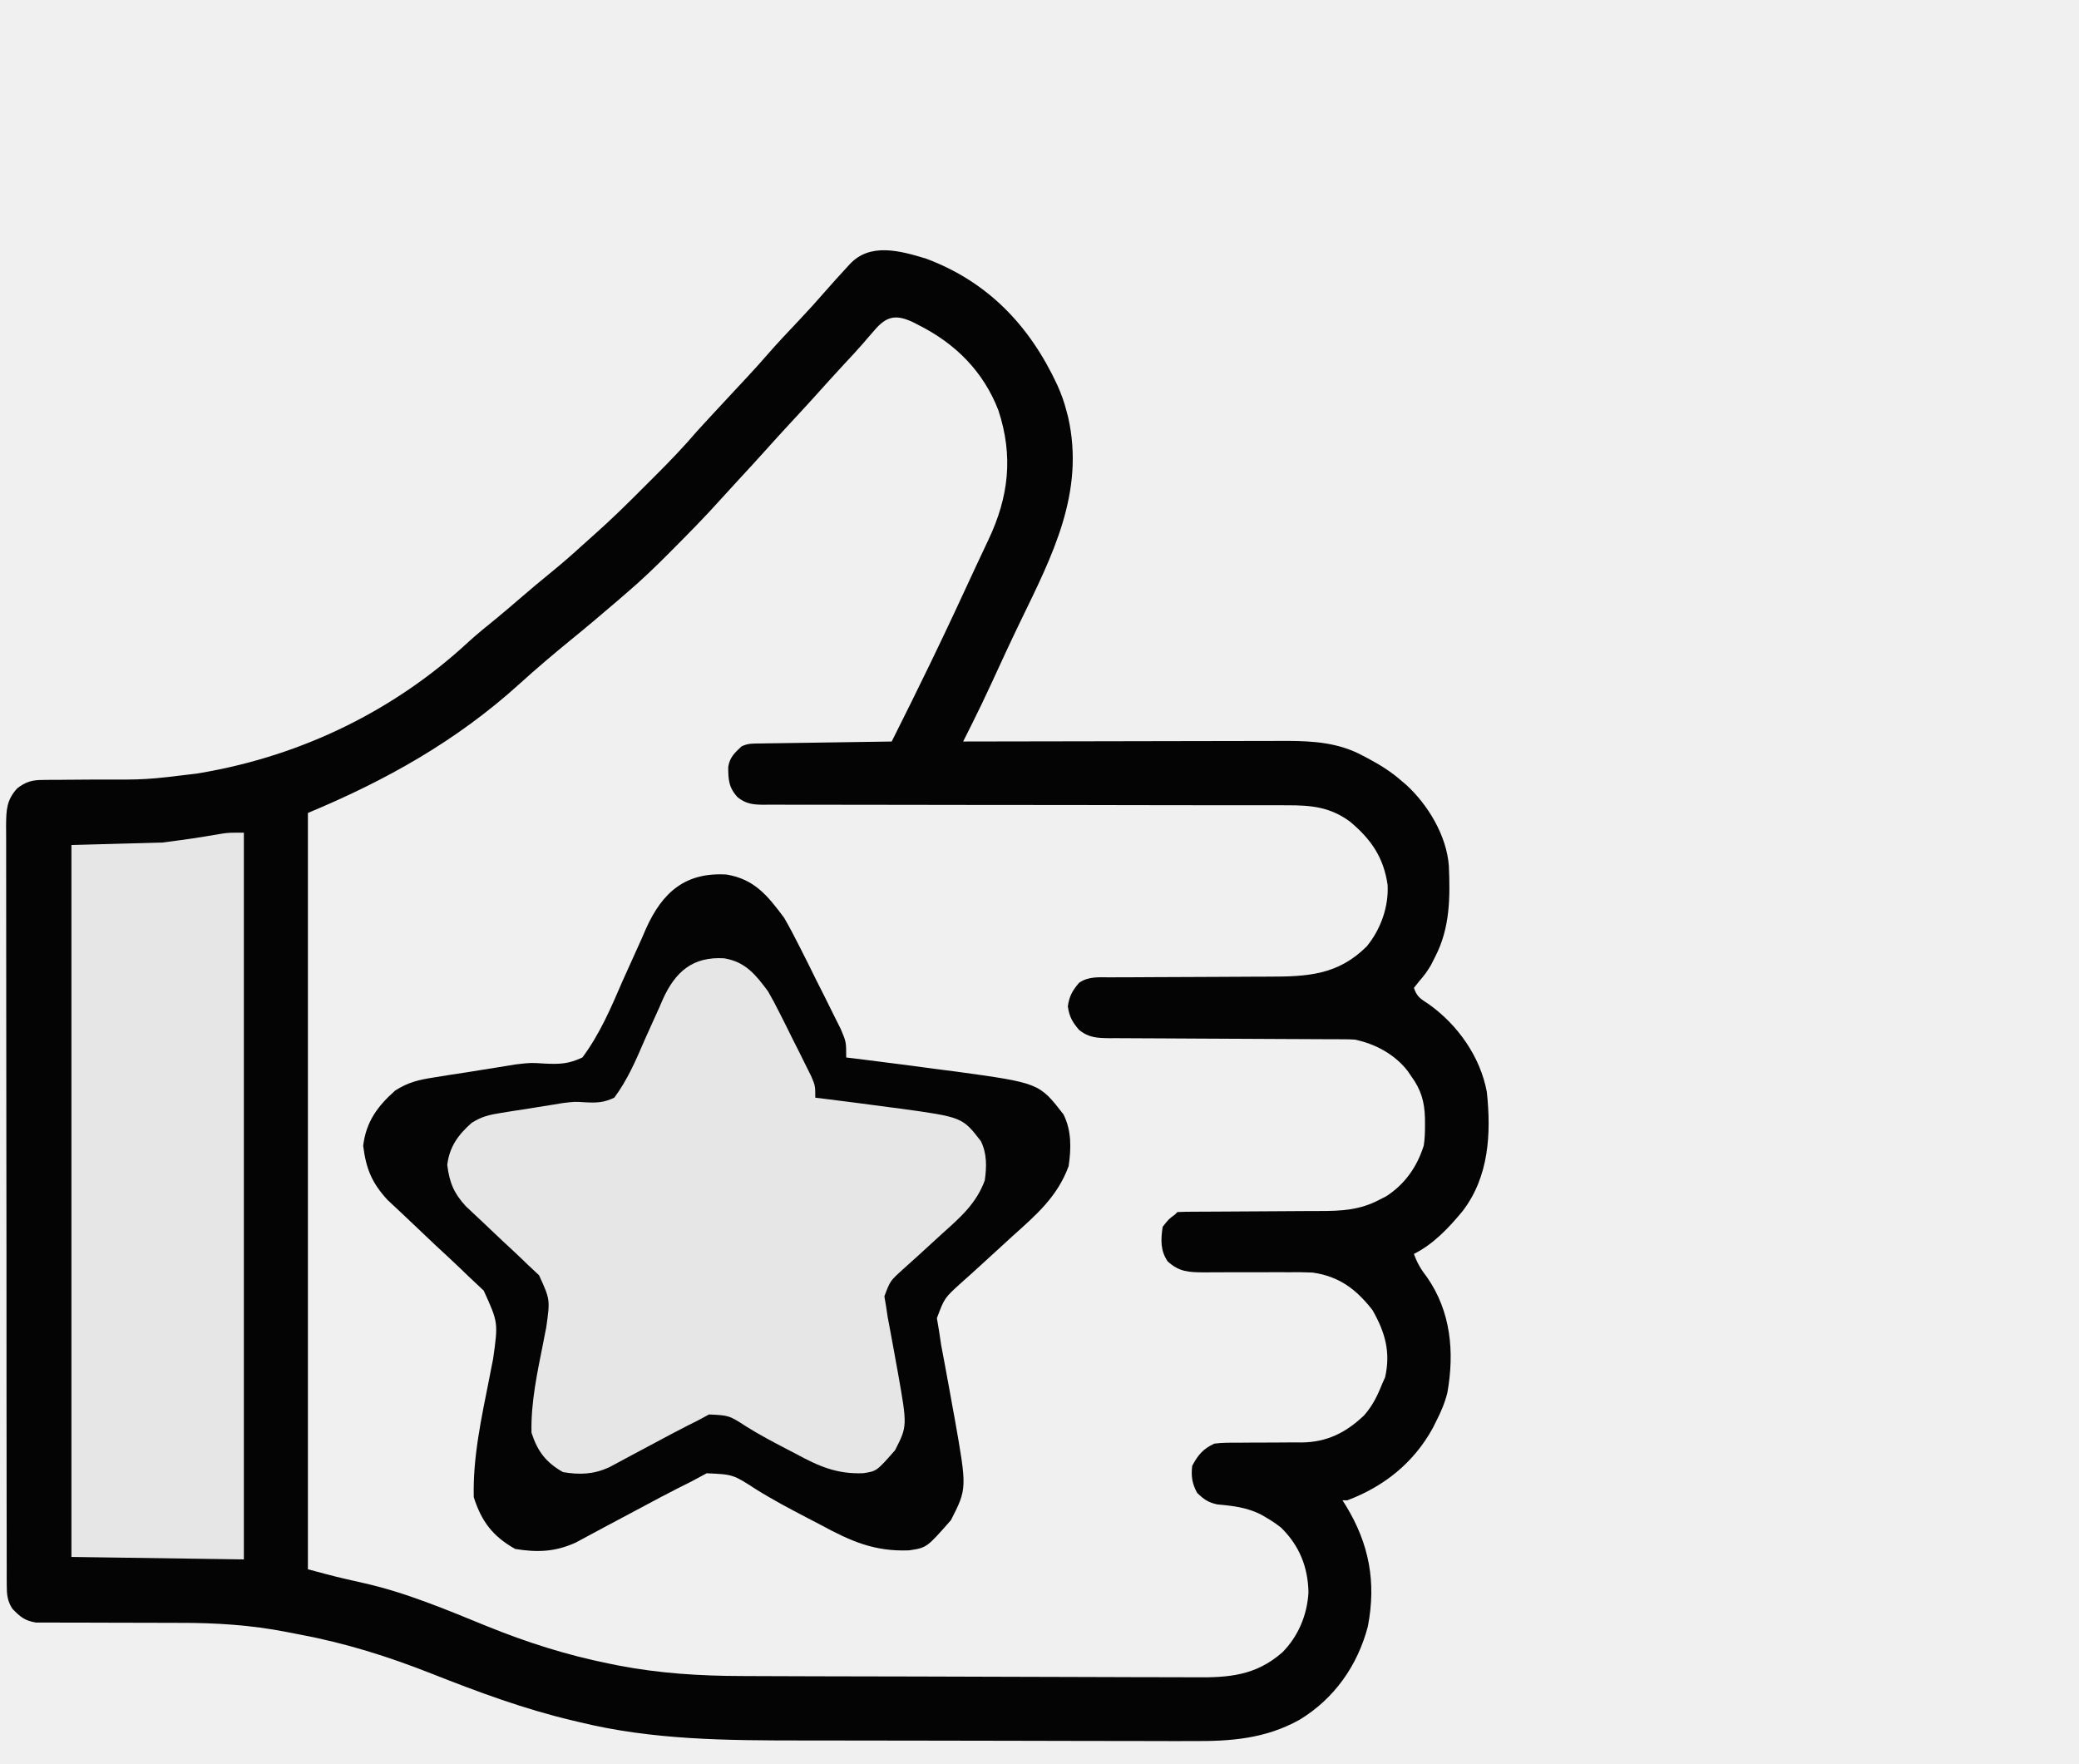
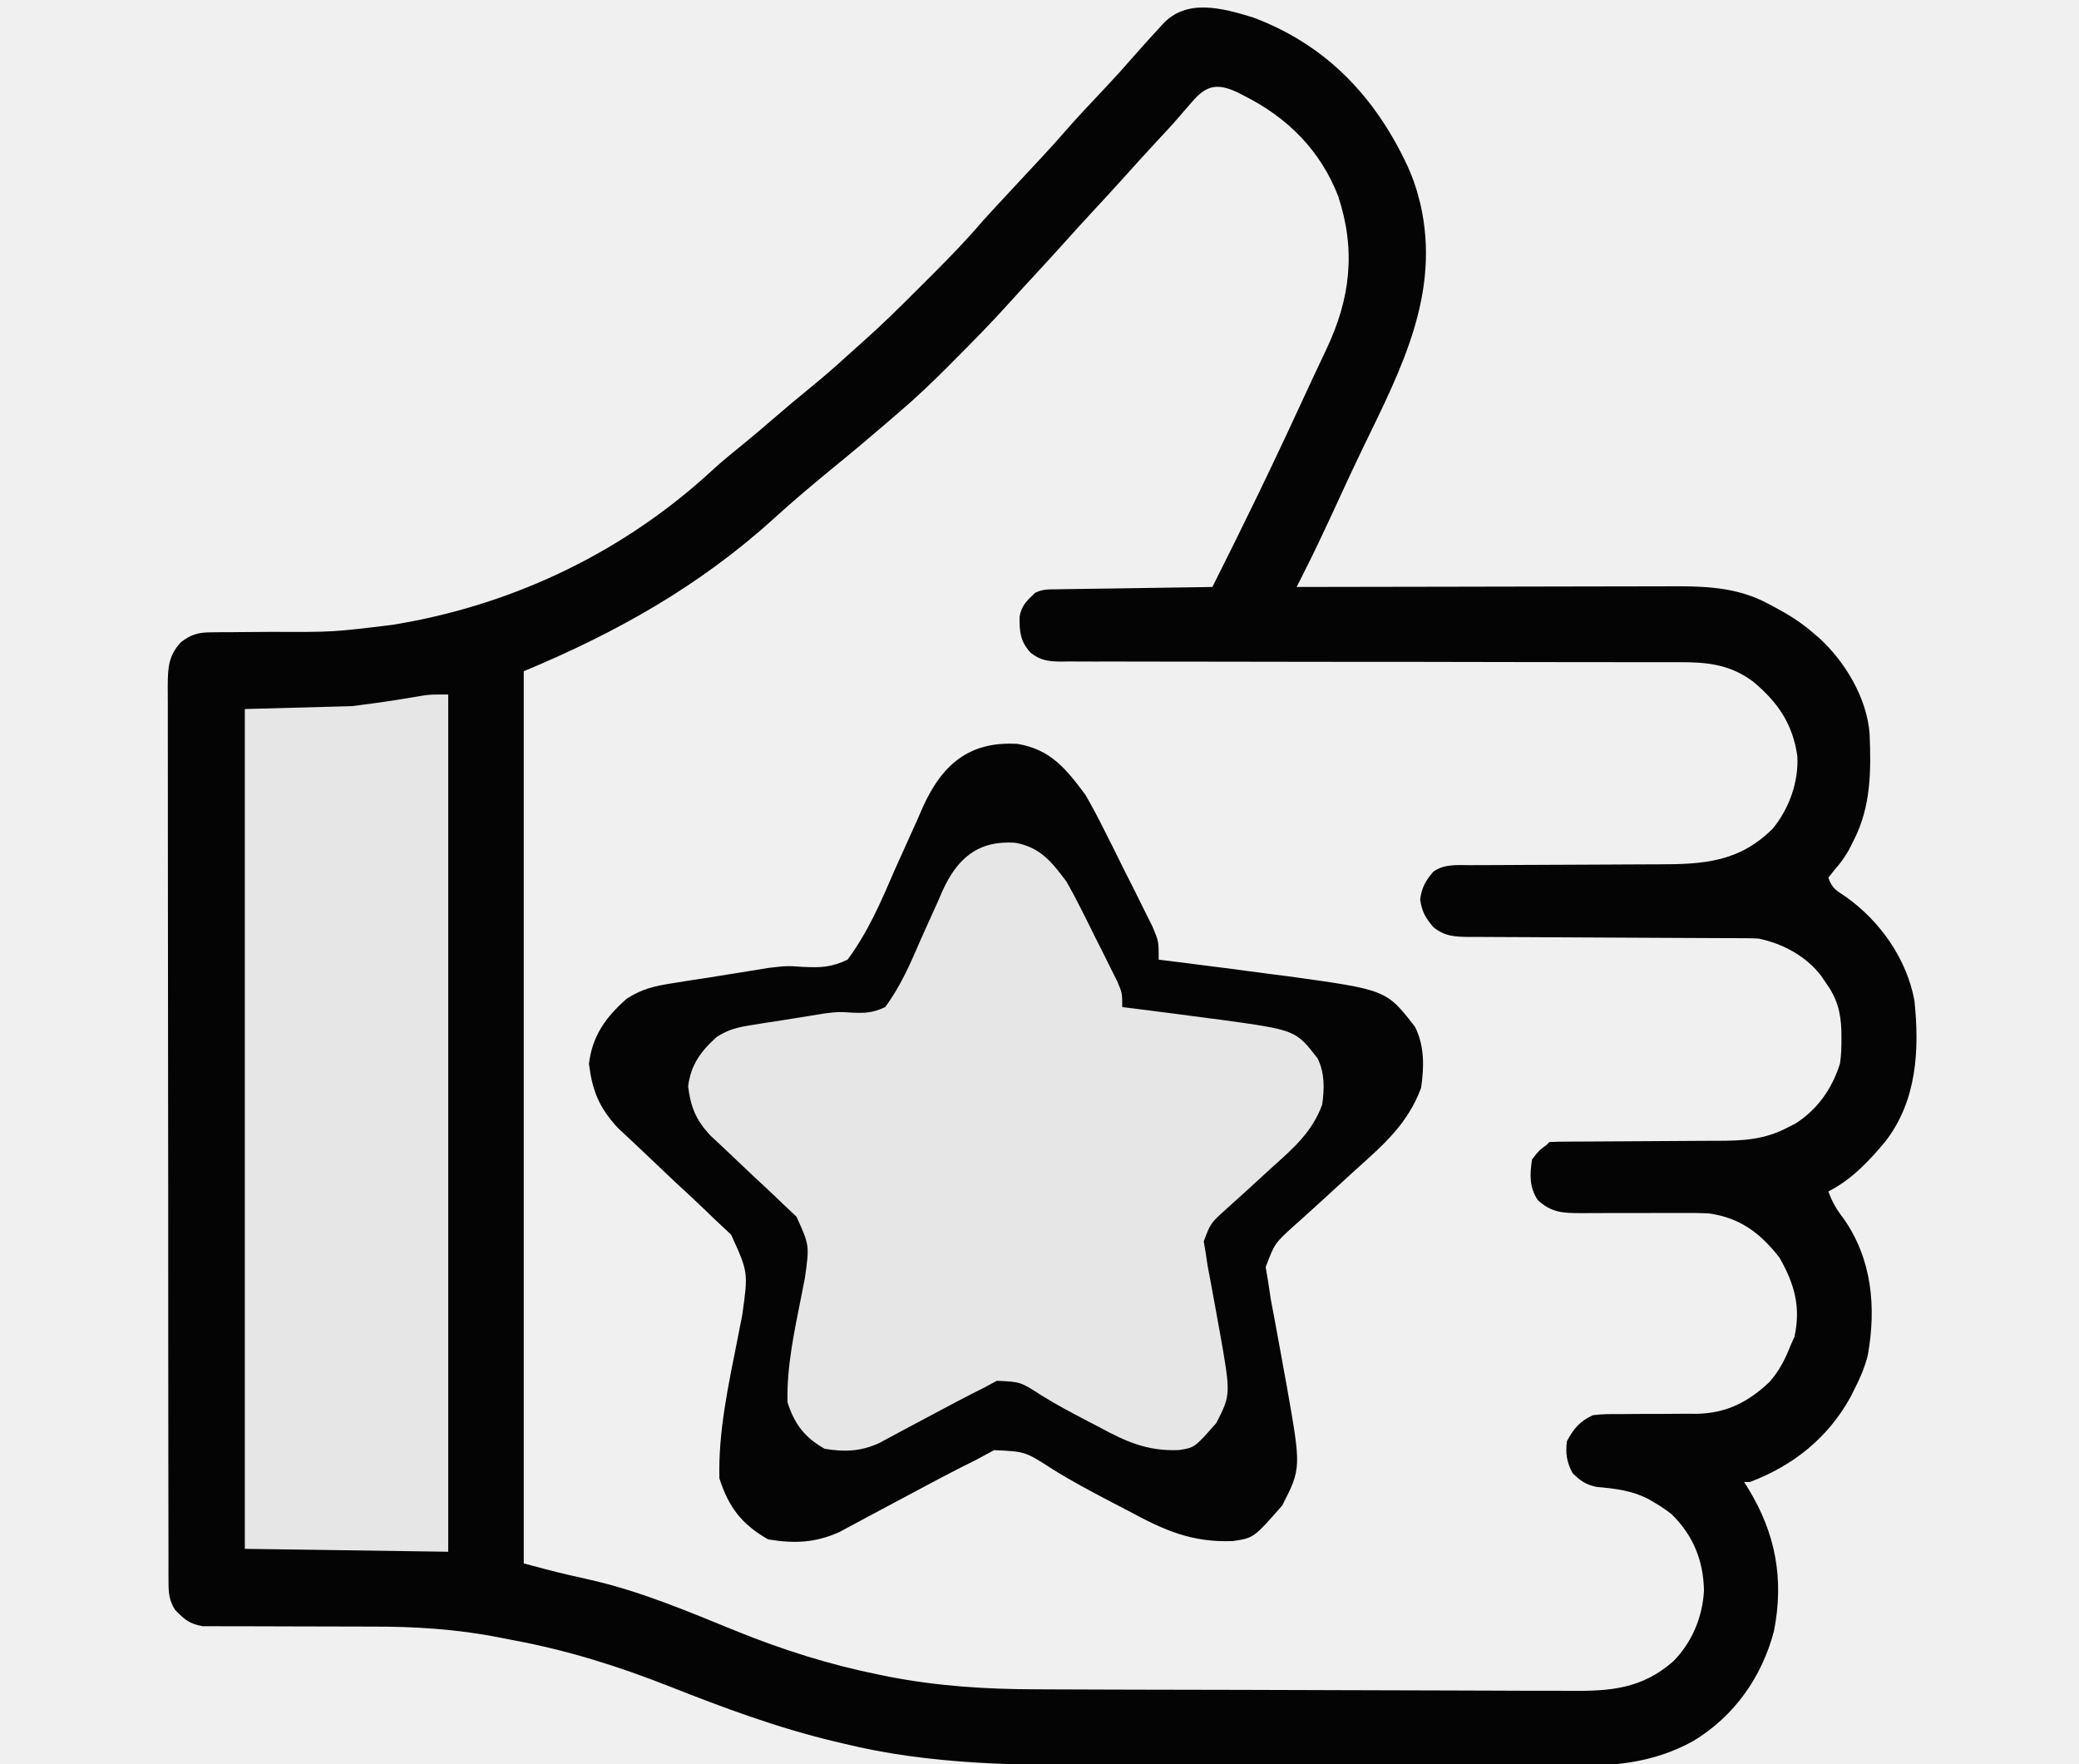
- <svg xmlns="http://www.w3.org/2000/svg" version="1.1" width="844" height="716" style="background: transparent;">
+ <svg xmlns="http://www.w3.org/2000/svg" version="1.1" width="844" height="716" viewBox="0 99 605 607" preserveAspectRatio="xMidYMid meet" style="background: transparent;">
  <path d="M0 0 C25.09 9.39 42.03 27.23 53.19 51.21 C54.79 54.75 56.07 58.24 57 62 C57.2 62.75 57.4 63.51 57.61 64.28 C64.55 94.88 51.15 120.65 38.19 147.37 C34.23 155.56 30.42 163.82 26.63 172.08 C23.94 177.91 21.19 183.68 18.31 189.41 C17.99 190.05 17.67 190.69 17.34 191.35 C16.56 192.9 15.78 194.45 15 196 C16.08 196 16.08 196 17.18 195.99 C34.76 195.95 52.34 195.92 69.92 195.9 C78.42 195.89 86.92 195.87 95.43 195.85 C102.84 195.83 110.25 195.82 117.67 195.81 C121.59 195.81 125.51 195.8 129.43 195.79 C133.13 195.77 136.83 195.77 140.53 195.77 C142.52 195.77 144.51 195.76 146.5 195.75 C157.37 195.78 167.57 196.51 177.25 201.75 C177.93 202.11 178.61 202.46 179.32 202.83 C184.24 205.46 188.81 208.28 193 212 C193.58 212.48 194.15 212.97 194.75 213.47 C203.75 221.65 211.28 234.25 212.19 246.51 C212.73 259.33 212.67 271.63 206.69 283.25 C205.83 284.96 205.83 284.96 204.95 286.7 C203.45 289.24 202.13 291.08 200.21 293.23 C199.48 294.15 198.75 295.06 198 296 C199.28 299.83 200.81 300.46 204.12 302.69 C215.81 311.02 224.97 323.98 227.61 338.3 C229.39 355.15 228.49 372.6 217.78 386.6 C212.21 393.35 205.92 400.04 198 404 C199.31 407.67 200.92 410.37 203.31 413.44 C213 427.34 214.53 443.81 211.58 460.34 C210.55 464.48 208.95 468.21 207 472 C206.55 472.89 206.11 473.79 205.65 474.71 C197.92 488.77 185.91 498.38 171 504 C170.34 504 169.68 504 169 504 C169.46 504.73 169.92 505.45 170.39 506.2 C179.83 521.67 182.78 537.23 179.3 555.21 C175.14 571.08 165.7 584.52 151.58 593.09 C137.62 600.86 123.49 601.87 107.84 601.73 C105.67 601.73 103.51 601.74 101.35 601.75 C95.52 601.76 89.69 601.74 83.86 601.71 C77.72 601.68 71.58 601.69 65.44 601.69 C55.12 601.68 44.8 601.66 34.48 601.62 C22.62 601.57 10.76 601.55 -1.1 601.56 C-13.82 601.56 -26.53 601.54 -39.24 601.51 C-42.86 601.5 -46.49 601.5 -50.11 601.5 C-80.84 601.48 -110.98 601.39 -141 594 C-141.87 593.8 -142.74 593.59 -143.63 593.38 C-163.3 588.73 -181.98 581.8 -200.75 574.38 C-218.35 567.44 -235.63 561.99 -254.25 558.51 C-256 558.19 -257.75 557.85 -259.49 557.49 C-273.95 554.63 -288.56 553.71 -303.27 553.76 C-305.79 553.76 -308.31 553.75 -310.83 553.74 C-317.97 553.7 -325.12 553.68 -332.27 553.69 C-336.68 553.7 -341.09 553.68 -345.5 553.65 C-347.17 553.64 -348.83 553.64 -350.5 553.65 C-352.82 553.67 -355.14 553.65 -357.46 553.63 C-359.43 553.63 -359.43 553.63 -361.45 553.63 C-366.14 552.8 -367.68 551.39 -371 548 C-373.03 544.78 -373.25 542.26 -373.26 538.48 C-373.26 537.35 -373.27 536.22 -373.28 535.06 C-373.27 533.82 -373.27 532.58 -373.27 531.3 C-373.27 529.98 -373.28 528.66 -373.28 527.3 C-373.29 523.64 -373.29 519.98 -373.29 516.32 C-373.29 512.37 -373.3 508.42 -373.31 504.47 C-373.33 496.73 -373.33 489 -373.33 481.26 C-373.34 474.97 -373.34 468.69 -373.35 462.4 C-373.36 444.58 -373.37 426.76 -373.37 408.94 C-373.37 407.98 -373.37 407.02 -373.37 406.03 C-373.37 405.07 -373.37 404.1 -373.37 403.11 C-373.37 387.52 -373.39 371.92 -373.42 356.32 C-373.45 340.32 -373.46 324.31 -373.46 308.3 C-373.46 299.31 -373.46 290.32 -373.48 281.33 C-373.5 273.68 -373.51 266.02 -373.49 258.37 C-373.49 254.46 -373.49 250.56 -373.5 246.65 C-373.52 243.08 -373.52 239.5 -373.5 235.93 C-373.49 234.02 -373.51 232.12 -373.53 230.21 C-373.47 223.87 -373.38 219.77 -369 215 C-365.53 212.34 -363.03 211.62 -358.7 211.6 C-357.66 211.59 -356.63 211.57 -355.56 211.56 C-353.89 211.56 -353.89 211.56 -352.19 211.56 C-350.45 211.54 -350.45 211.54 -348.68 211.52 C-344.98 211.48 -341.27 211.46 -337.56 211.44 C-316.68 211.53 -316.68 211.53 -296 209 C-295.27 208.87 -294.54 208.75 -293.79 208.62 C-253.24 201.59 -215.82 183.4 -185.67 155.43 C-182.21 152.28 -178.59 149.35 -174.95 146.41 C-171.59 143.66 -168.29 140.84 -165 138 C-160.8 134.38 -156.56 130.8 -152.25 127.31 C-147.91 123.78 -143.72 120.13 -139.59 116.35 C-138.01 114.92 -136.42 113.48 -134.81 112.07 C-127.99 106.03 -121.52 99.68 -115.09 93.22 C-113.31 91.43 -111.52 89.65 -109.72 87.86 C-103.93 82.07 -98.31 76.23 -93 70 C-91.15 67.94 -89.26 65.91 -87.38 63.88 C-86.87 63.33 -86.37 62.79 -85.85 62.23 C-83.1 59.26 -80.34 56.29 -77.58 53.33 C-76.73 52.42 -76.73 52.42 -75.86 51.49 C-74.79 50.33 -73.71 49.18 -72.63 48.02 C-69.89 45.09 -67.21 42.11 -64.58 39.08 C-60.39 34.26 -56 29.64 -51.61 25 C-47.88 21.05 -44.25 17.04 -40.69 12.94 C-38.07 9.94 -35.39 6.99 -32.69 4.06 C-32.16 3.49 -31.64 2.91 -31.1 2.32 C-22.89 -6.61 -10.72 -3.27 0 0 Z M-21.12 29.19 C-22.08 30.29 -23.04 31.4 -24 32.5 C-24.49 33.08 -24.98 33.66 -25.49 34.25 C-27.96 37.11 -30.55 39.86 -33.12 42.62 C-37.34 47.18 -41.51 51.78 -45.66 56.41 C-48.93 60.03 -52.24 63.6 -55.56 67.18 C-58.56 70.43 -61.55 73.7 -64.5 77 C-68.44 81.39 -72.43 85.74 -76.44 90.06 C-78.79 92.6 -81.13 95.15 -83.44 97.72 C-89.8 104.81 -96.46 111.57 -103.19 118.31 C-103.66 118.79 -104.13 119.26 -104.62 119.76 C-110.24 125.4 -115.93 130.85 -122 136 C-123.15 137 -124.31 137.99 -125.46 138.99 C-131.65 144.32 -137.88 149.57 -144.22 154.72 C-151.32 160.54 -158.34 166.45 -165.12 172.62 C-190.71 195.79 -219.23 211.76 -251 225 C-251 326.31 -251 427.62 -251 532 C-239.66 535.05 -239.66 535.05 -228.31 537.62 C-211.06 541.48 -194.45 548.54 -178.12 555.19 C-161.91 561.75 -145.84 566.86 -128.69 570.31 C-126.88 570.68 -126.88 570.68 -125.04 571.05 C-108.18 574.29 -91.77 575.31 -74.64 575.34 C-72.44 575.35 -70.24 575.36 -68.05 575.37 C-62.13 575.4 -56.22 575.42 -50.3 575.43 C-46.6 575.44 -42.9 575.45 -39.19 575.46 C-27.58 575.49 -15.96 575.52 -4.35 575.53 C7.69 575.54 19.72 575.58 31.75 575.64 C43.45 575.7 55.14 575.73 66.84 575.74 C73.02 575.74 79.19 575.76 85.37 575.8 C91.18 575.84 96.98 575.85 102.79 575.83 C104.91 575.83 107.03 575.84 109.15 575.86 C122.89 576.01 133.79 575.18 144.57 565.75 C151.06 559.24 154.72 550.47 155.19 541.31 C154.96 531.04 151.53 522.44 144.08 515.11 C142.12 513.56 140.16 512.25 138 511 C137 510.42 137 510.42 135.98 509.82 C130.26 506.91 124.58 506.25 118.23 505.69 C114.49 504.89 112.73 503.64 110 501 C107.96 497.31 107.49 494.18 108 490 C110.34 485.58 112.46 483.07 117 481 C120.18 480.58 123.34 480.61 126.54 480.63 C128.44 480.61 130.34 480.59 132.24 480.58 C135.21 480.57 138.18 480.56 141.15 480.56 C144.03 480.56 146.91 480.53 149.79 480.5 C150.67 480.51 151.54 480.52 152.44 480.53 C162.74 480.41 170.42 476.54 177.8 469.5 C181.14 465.7 183.15 461.68 185 457 C185.43 456.03 185.87 455.06 186.31 454.06 C188.62 443.77 186.29 435.78 181.19 426.81 C174.68 418.44 167.68 413.07 156.81 411.56 C153.46 411.4 150.14 411.39 146.79 411.43 C145.58 411.43 144.37 411.42 143.12 411.42 C139.29 411.4 135.46 411.42 131.62 411.44 C127.77 411.45 123.92 411.46 120.07 411.45 C117.68 411.44 115.3 411.45 112.91 411.48 C106.65 411.46 102.7 411.32 98 407 C95.04 402.56 95.22 398.21 96 393 C98.44 389.88 98.44 389.88 101 388 C101.33 387.67 101.66 387.34 102 387 C104.19 386.9 106.38 386.86 108.56 386.86 C109.25 386.85 109.94 386.85 110.64 386.85 C112.14 386.84 113.64 386.83 115.13 386.83 C117.51 386.82 119.89 386.81 122.26 386.79 C129.02 386.74 135.78 386.69 142.54 386.67 C146.67 386.66 150.8 386.63 154.93 386.59 C156.5 386.58 158.07 386.58 159.64 386.58 C168.44 386.59 176.03 386.22 184 382 C184.9 381.54 185.8 381.08 186.73 380.61 C194.33 375.71 199.28 368.66 202 360 C202.45 357.05 202.52 354.17 202.5 351.19 C202.49 350.39 202.49 349.6 202.48 348.78 C202.28 342.2 200.92 337.38 197 332 C196.52 331.29 196.03 330.57 195.53 329.84 C190.34 323.04 182.35 318.73 174 317 C172.5 316.91 170.99 316.87 169.49 316.86 C168.14 316.85 168.14 316.85 166.77 316.85 C165.79 316.84 164.81 316.84 163.8 316.84 C162.77 316.84 161.73 316.83 160.66 316.83 C158.41 316.82 156.16 316.81 153.91 316.8 C150.35 316.79 146.79 316.77 143.24 316.75 C133.11 316.69 122.99 316.63 112.87 316.6 C106.68 316.58 100.49 316.54 94.3 316.5 C91.94 316.48 89.58 316.47 87.22 316.47 C83.92 316.47 80.63 316.44 77.33 316.42 C76.35 316.42 75.37 316.42 74.37 316.43 C69.44 316.36 65.96 316.26 62 313 C59.28 309.76 58.1 307.7 57.5 303.5 C58.1 299.33 59.31 297.22 62 294 C65.8 291.26 70.16 291.71 74.65 291.73 C75.96 291.72 75.96 291.72 77.29 291.71 C79.18 291.7 81.08 291.7 82.97 291.7 C85.97 291.69 88.97 291.67 91.98 291.65 C100.51 291.6 109.05 291.57 117.59 291.54 C122.81 291.53 128.03 291.5 133.26 291.46 C135.24 291.45 137.23 291.44 139.21 291.44 C154.78 291.44 167.17 290.78 178.82 279.19 C184.46 272.38 187.81 263.09 187.32 254.21 C185.72 243.07 180.62 235.68 172.08 228.54 C164.07 222.61 156.35 221.85 146.63 221.88 C145.69 221.87 144.75 221.87 143.79 221.87 C140.66 221.87 137.52 221.87 134.39 221.87 C132.15 221.87 129.9 221.87 127.65 221.87 C122.81 221.86 117.98 221.86 113.14 221.86 C105.49 221.86 97.84 221.85 90.2 221.83 C88.26 221.83 88.26 221.83 86.29 221.82 C83.65 221.82 81.01 221.81 78.37 221.81 C71.59 221.8 64.81 221.78 58.04 221.77 C57.36 221.77 56.68 221.77 55.98 221.77 C44.95 221.75 33.93 221.75 22.9 221.75 C11.58 221.75 0.25 221.73 -11.07 221.7 C-17.43 221.68 -23.78 221.67 -30.14 221.68 C-36.11 221.69 -42.09 221.68 -48.07 221.65 C-50.26 221.65 -52.45 221.65 -54.65 221.66 C-57.64 221.67 -60.63 221.66 -63.63 221.63 C-64.49 221.64 -65.36 221.66 -66.26 221.67 C-70.44 221.6 -73.18 221.29 -76.52 218.65 C-80.16 214.76 -80.39 211.4 -80.36 206.29 C-79.75 202.4 -77.81 200.68 -75 198 C-72.36 196.68 -70.32 196.84 -67.36 196.79 C-66.18 196.77 -64.99 196.75 -63.78 196.73 C-61.86 196.71 -61.86 196.71 -59.9 196.68 C-58.59 196.66 -57.28 196.64 -55.94 196.62 C-52.46 196.57 -48.99 196.52 -45.51 196.47 C-41.97 196.42 -38.42 196.36 -34.88 196.31 C-27.92 196.2 -20.96 196.1 -14 196 C-8.87 185.78 -3.79 175.54 1.19 165.25 C1.5 164.6 1.82 163.94 2.15 163.27 C8.46 150.22 14.58 137.09 20.65 123.92 C22.15 120.67 23.69 117.43 25.23 114.19 C33.52 96.73 35.44 80.15 29.31 61.56 C23.26 45.85 11.92 34.5 -3 27 C-3.69 26.64 -4.39 26.28 -5.1 25.91 C-12.23 22.5 -16.06 23.21 -21.12 29.19 Z " fill="#040404" transform="translate(376,105)" />
  <path d="M0 0 C0 97.35 0 194.7 0 295 C-23.1 294.67 -46.2 294.34 -70 294 C-70 198.63 -70 103.26 -70 5 C-57.79 4.67 -45.58 4.34 -33 4 C-20.73 2.38 -20.73 2.38 -8.57 0.35 C-6 0 -6 0 0 0 Z " fill="#FFFFFF" fill-opacity="0.9" transform="translate(99,338)" />
  <path d="M0 0 C5.43 0.92 7.95 4.13 11.11 8.36 C12.17 10.2 13.17 12.08 14.12 13.99 C14.92 15.57 14.92 15.57 15.73 17.18 C16.27 18.27 16.8 19.36 17.36 20.48 C17.91 21.58 18.47 22.67 19.04 23.8 C19.82 25.38 19.82 25.38 20.62 26.99 C21.1 27.95 21.58 28.9 22.07 29.89 C23.11 32.36 23.11 32.36 23.11 35.36 C24.21 35.49 25.32 35.63 26.46 35.77 C31.49 36.4 36.52 37.05 41.55 37.73 C42.44 37.84 43.33 37.96 44.24 38.07 C60.42 40.3 60.42 40.3 65.11 46.36 C66.69 49.51 66.61 52.92 66.11 56.36 C63.93 62.28 59.88 65.75 55.3 69.86 C53.21 71.76 51.13 73.66 49.06 75.57 C47.8 76.72 46.54 77.86 45.26 78.99 C42.1 81.86 42.1 81.86 40.64 85.75 C40.77 86.55 40.91 87.35 41.05 88.17 C41.19 89.11 41.33 90.06 41.48 91.03 C41.79 92.67 41.79 92.67 42.11 94.36 C42.36 95.74 42.62 97.12 42.87 98.5 C43 99.22 43.13 99.94 43.27 100.69 C43.4 101.43 43.53 102.16 43.67 102.92 C43.81 103.65 43.94 104.39 44.08 105.14 C46.47 118.68 46.47 118.68 43.36 124.79 C38.68 130.12 38.68 130.12 35.27 130.63 C28.53 130.9 23.95 128.84 18.11 125.67 C17.27 125.23 16.43 124.8 15.57 124.35 C12.22 122.6 8.9 120.85 5.69 118.84 C1.24 115.96 1.24 115.96 -3.86 115.73 C-4.86 116.27 -5.86 116.8 -6.89 117.36 C-7.6 117.71 -8.31 118.06 -9.04 118.43 C-11.51 119.68 -13.95 120.98 -16.39 122.29 C-18.84 123.6 -21.28 124.9 -23.73 126.2 C-25.56 127.18 -27.38 128.16 -29.2 129.14 C-33.19 130.94 -36.61 131.06 -40.89 130.36 C-45.22 127.91 -47.38 125.07 -48.89 120.36 C-49.09 112.68 -47.4 105 -45.91 97.49 C-45.78 96.81 -45.65 96.13 -45.51 95.43 C-45.39 94.84 -45.27 94.25 -45.15 93.63 C-44.16 86.58 -44.16 86.58 -46.97 80.42 C-47.92 79.53 -48.87 78.64 -49.85 77.72 C-50.36 77.23 -50.86 76.74 -51.38 76.24 C-52.99 74.7 -54.63 73.18 -56.27 71.67 C-57.89 70.14 -59.51 68.61 -61.13 67.06 C-62.59 65.66 -64.07 64.29 -65.55 62.91 C-68.63 59.55 -69.7 56.88 -70.27 52.42 C-69.7 47.8 -67.53 44.81 -64.08 41.75 C-61.53 40.13 -59.58 39.69 -56.6 39.22 C-55.06 38.97 -55.06 38.97 -53.5 38.72 C-52.43 38.56 -51.36 38.4 -50.27 38.23 C-48.7 37.98 -48.7 37.98 -47.11 37.72 C-46.07 37.56 -45.04 37.39 -43.98 37.22 C-42.95 37.05 -41.93 36.88 -40.87 36.71 C-37.89 36.36 -37.89 36.36 -35.16 36.54 C-32.24 36.68 -30.55 36.61 -27.89 35.36 C-24.51 30.81 -22.37 25.79 -20.14 20.61 C-19.21 18.52 -18.27 16.44 -17.32 14.36 C-16.73 13.07 -16.15 11.78 -15.6 10.47 C-12.4 3.33 -7.9 -0.49 0 0 Z" fill="#040404" transform="translate(295,355) scale(2.1)" />
  <path d="M0 0 C5.43 0.92 7.95 4.13 11.11 8.36 C12.17 10.2 13.17 12.08 14.12 13.99 C14.92 15.57 14.92 15.57 15.73 17.18 C16.27 18.27 16.8 19.36 17.36 20.48 C17.91 21.58 18.47 22.67 19.04 23.8 C19.82 25.38 19.82 25.38 20.62 26.99 C21.1 27.95 21.58 28.9 22.07 29.89 C23.11 32.36 23.11 32.36 23.11 35.36 C24.21 35.49 25.32 35.63 26.46 35.77 C31.49 36.4 36.52 37.05 41.55 37.73 C42.44 37.84 43.33 37.96 44.24 38.07 C60.42 40.3 60.42 40.3 65.11 46.36 C66.69 49.51 66.61 52.92 66.11 56.36 C63.93 62.28 59.88 65.75 55.3 69.86 C53.21 71.76 51.13 73.66 49.06 75.57 C47.8 76.72 46.54 77.86 45.26 78.99 C42.1 81.86 42.1 81.86 40.64 85.75 C40.77 86.55 40.91 87.35 41.05 88.17 C41.19 89.11 41.33 90.06 41.48 91.03 C41.79 92.67 41.79 92.67 42.11 94.36 C42.36 95.74 42.62 97.12 42.87 98.5 C43 99.22 43.13 99.94 43.27 100.69 C43.4 101.43 43.53 102.16 43.67 102.92 C43.81 103.65 43.94 104.39 44.08 105.14 C46.47 118.68 46.47 118.68 43.36 124.79 C38.68 130.12 38.68 130.12 35.27 130.63 C28.53 130.9 23.95 128.84 18.11 125.67 C17.27 125.23 16.43 124.8 15.57 124.35 C12.22 122.6 8.9 120.85 5.69 118.84 C1.24 115.96 1.24 115.96 -3.86 115.73 C-4.86 116.27 -5.86 116.8 -6.89 117.36 C-7.6 117.71 -8.31 118.06 -9.04 118.43 C-11.51 119.68 -13.95 120.98 -16.39 122.29 C-18.84 123.6 -21.28 124.9 -23.73 126.2 C-25.56 127.18 -27.38 128.16 -29.2 129.14 C-33.19 130.94 -36.61 131.06 -40.89 130.36 C-45.22 127.91 -47.38 125.07 -48.89 120.36 C-49.09 112.68 -47.4 105 -45.91 97.49 C-45.78 96.81 -45.65 96.13 -45.51 95.43 C-45.39 94.84 -45.27 94.25 -45.15 93.63 C-44.16 86.58 -44.16 86.58 -46.97 80.42 C-47.92 79.53 -48.87 78.64 -49.85 77.72 C-50.36 77.23 -50.86 76.74 -51.38 76.24 C-52.99 74.7 -54.63 73.18 -56.27 71.67 C-57.89 70.14 -59.51 68.61 -61.13 67.06 C-62.59 65.66 -64.07 64.29 -65.55 62.91 C-68.63 59.55 -69.7 56.88 -70.27 52.42 C-69.7 47.8 -67.53 44.81 -64.08 41.75 C-61.53 40.13 -59.58 39.69 -56.6 39.22 C-55.06 38.97 -55.06 38.97 -53.5 38.72 C-52.43 38.56 -51.36 38.4 -50.27 38.23 C-48.7 37.98 -48.7 37.98 -47.11 37.72 C-46.07 37.56 -45.04 37.39 -43.98 37.22 C-42.95 37.05 -41.93 36.88 -40.87 36.71 C-37.89 36.36 -37.89 36.36 -35.16 36.54 C-32.24 36.68 -30.55 36.61 -27.89 35.36 C-24.51 30.81 -22.37 25.79 -20.14 20.61 C-19.21 18.52 -18.27 16.44 -17.32 14.36 C-16.73 13.07 -16.15 11.78 -15.6 10.47 C-12.4 3.33 -7.9 -0.49 0 0 Z" fill="#FFFFFF" fill-opacity="0.9" transform="translate(294,389) scale(1.6)" />
</svg>
